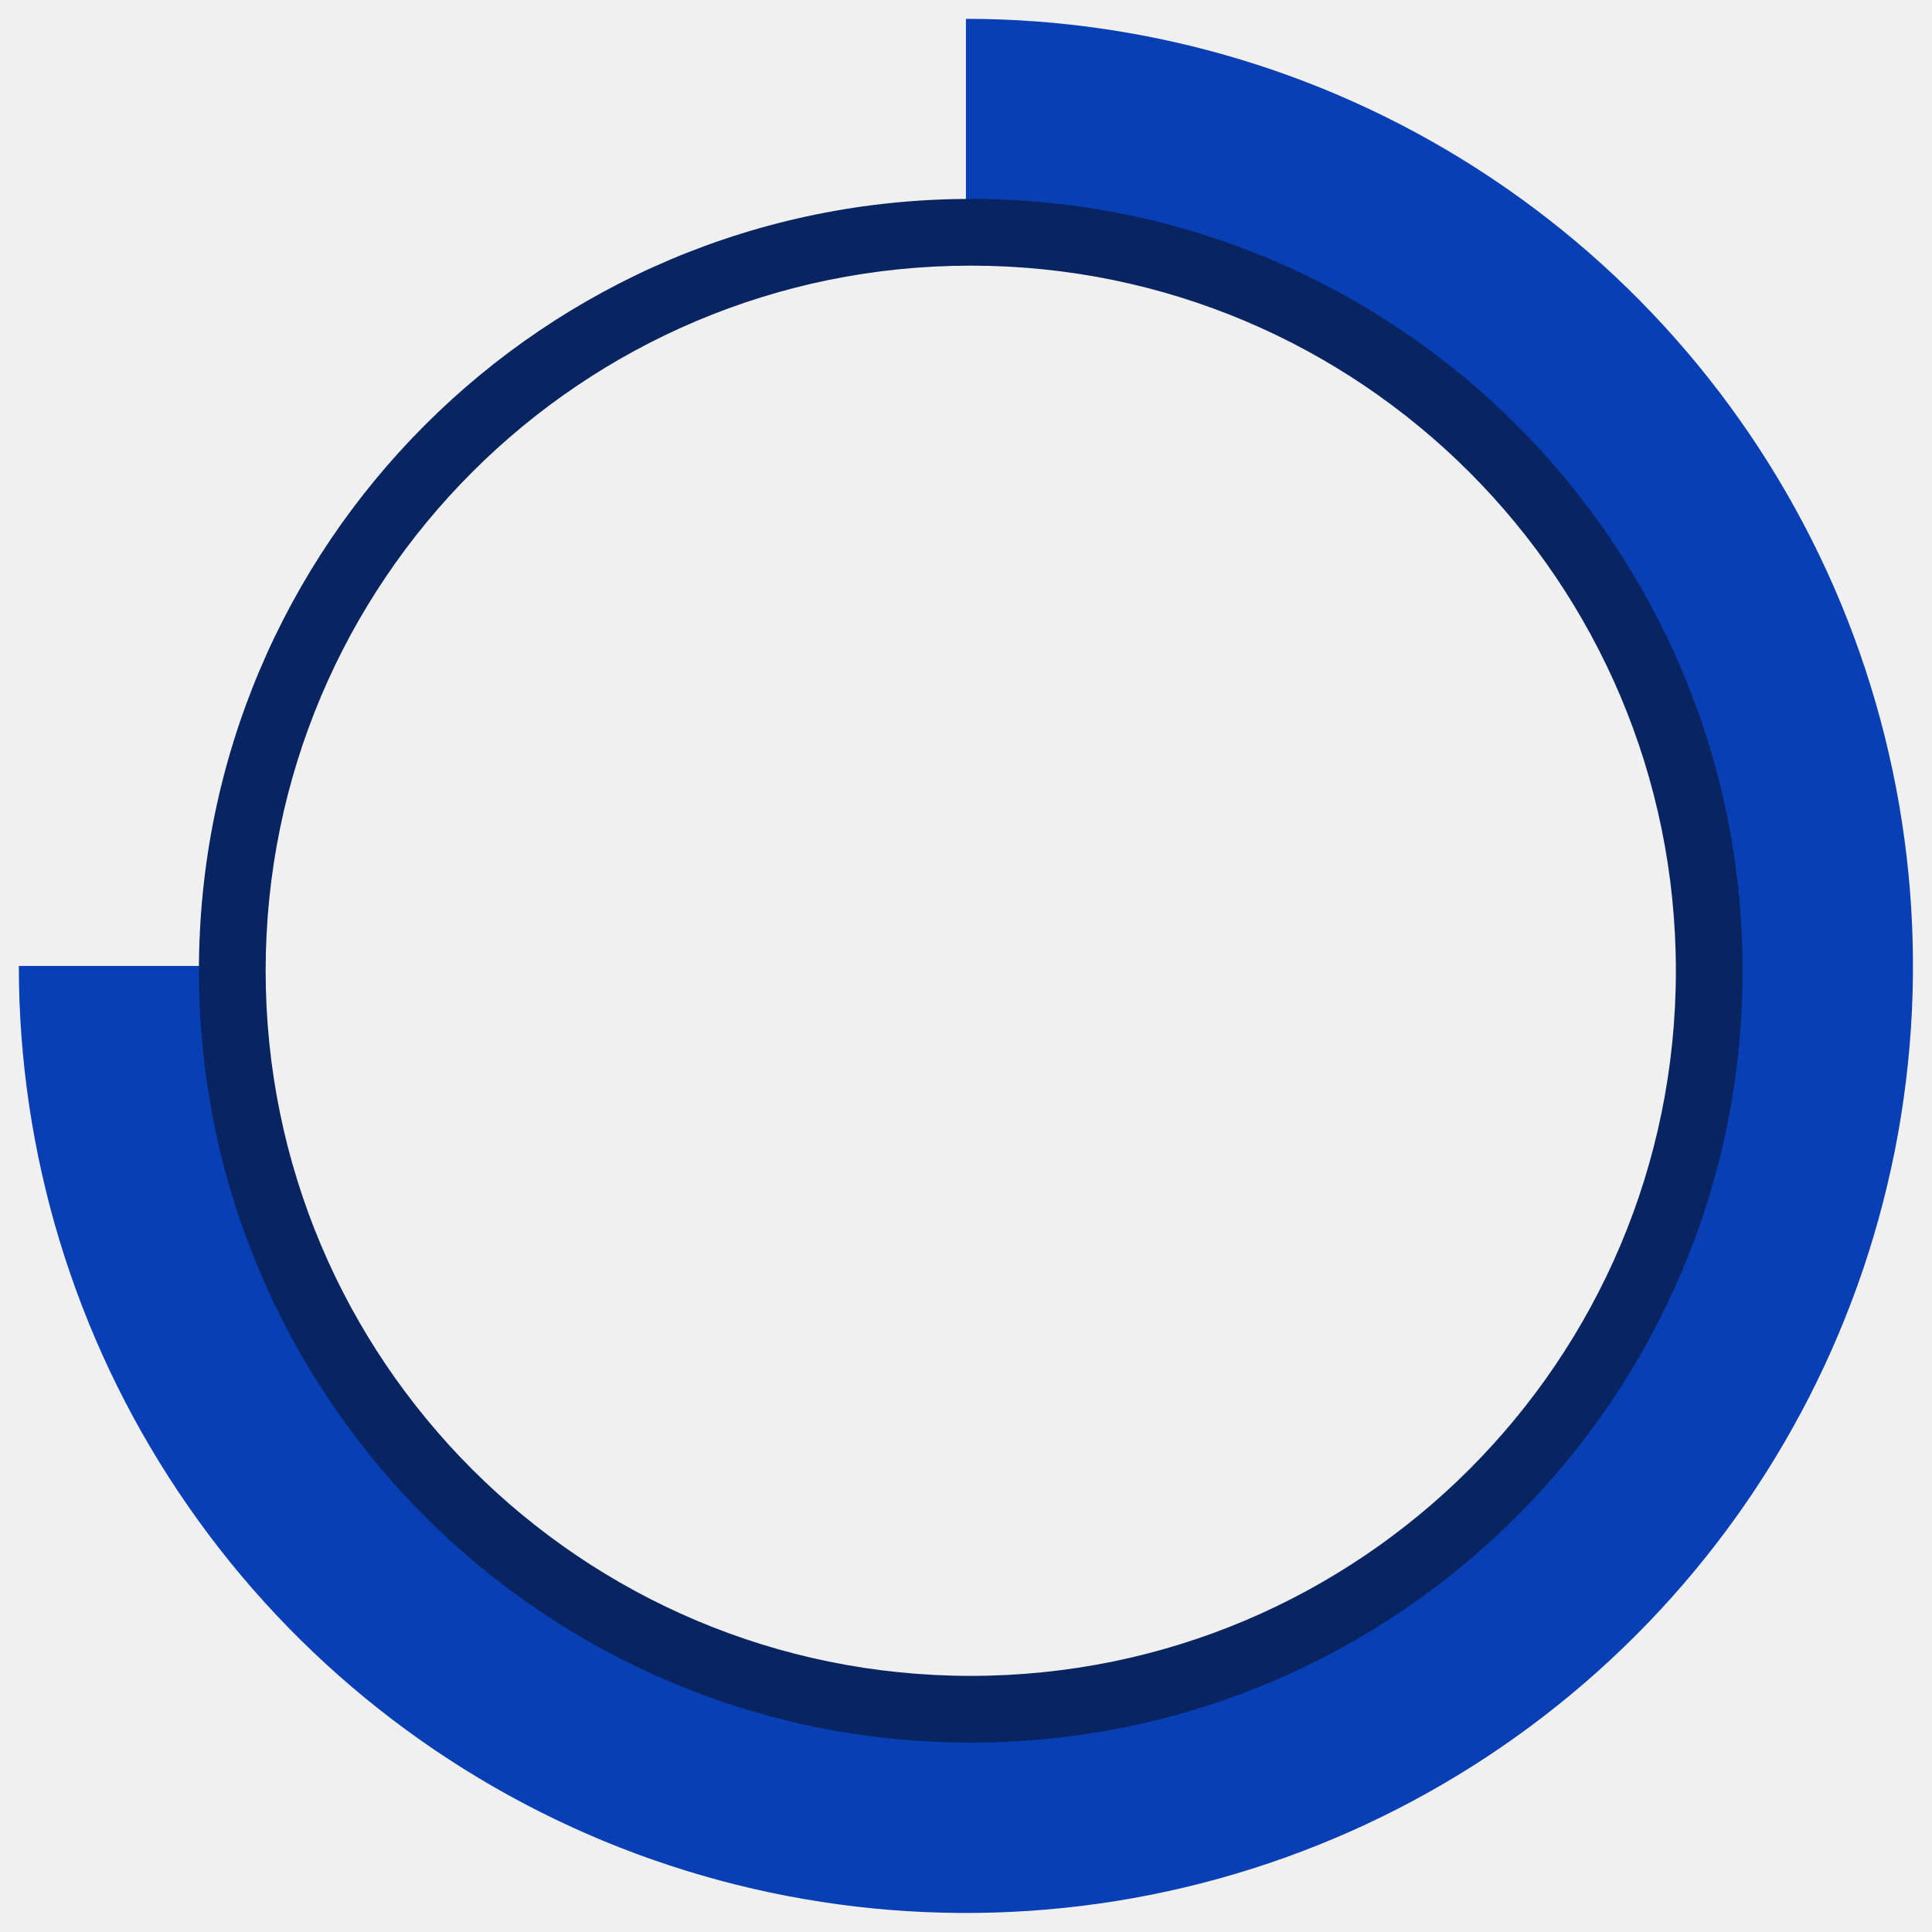
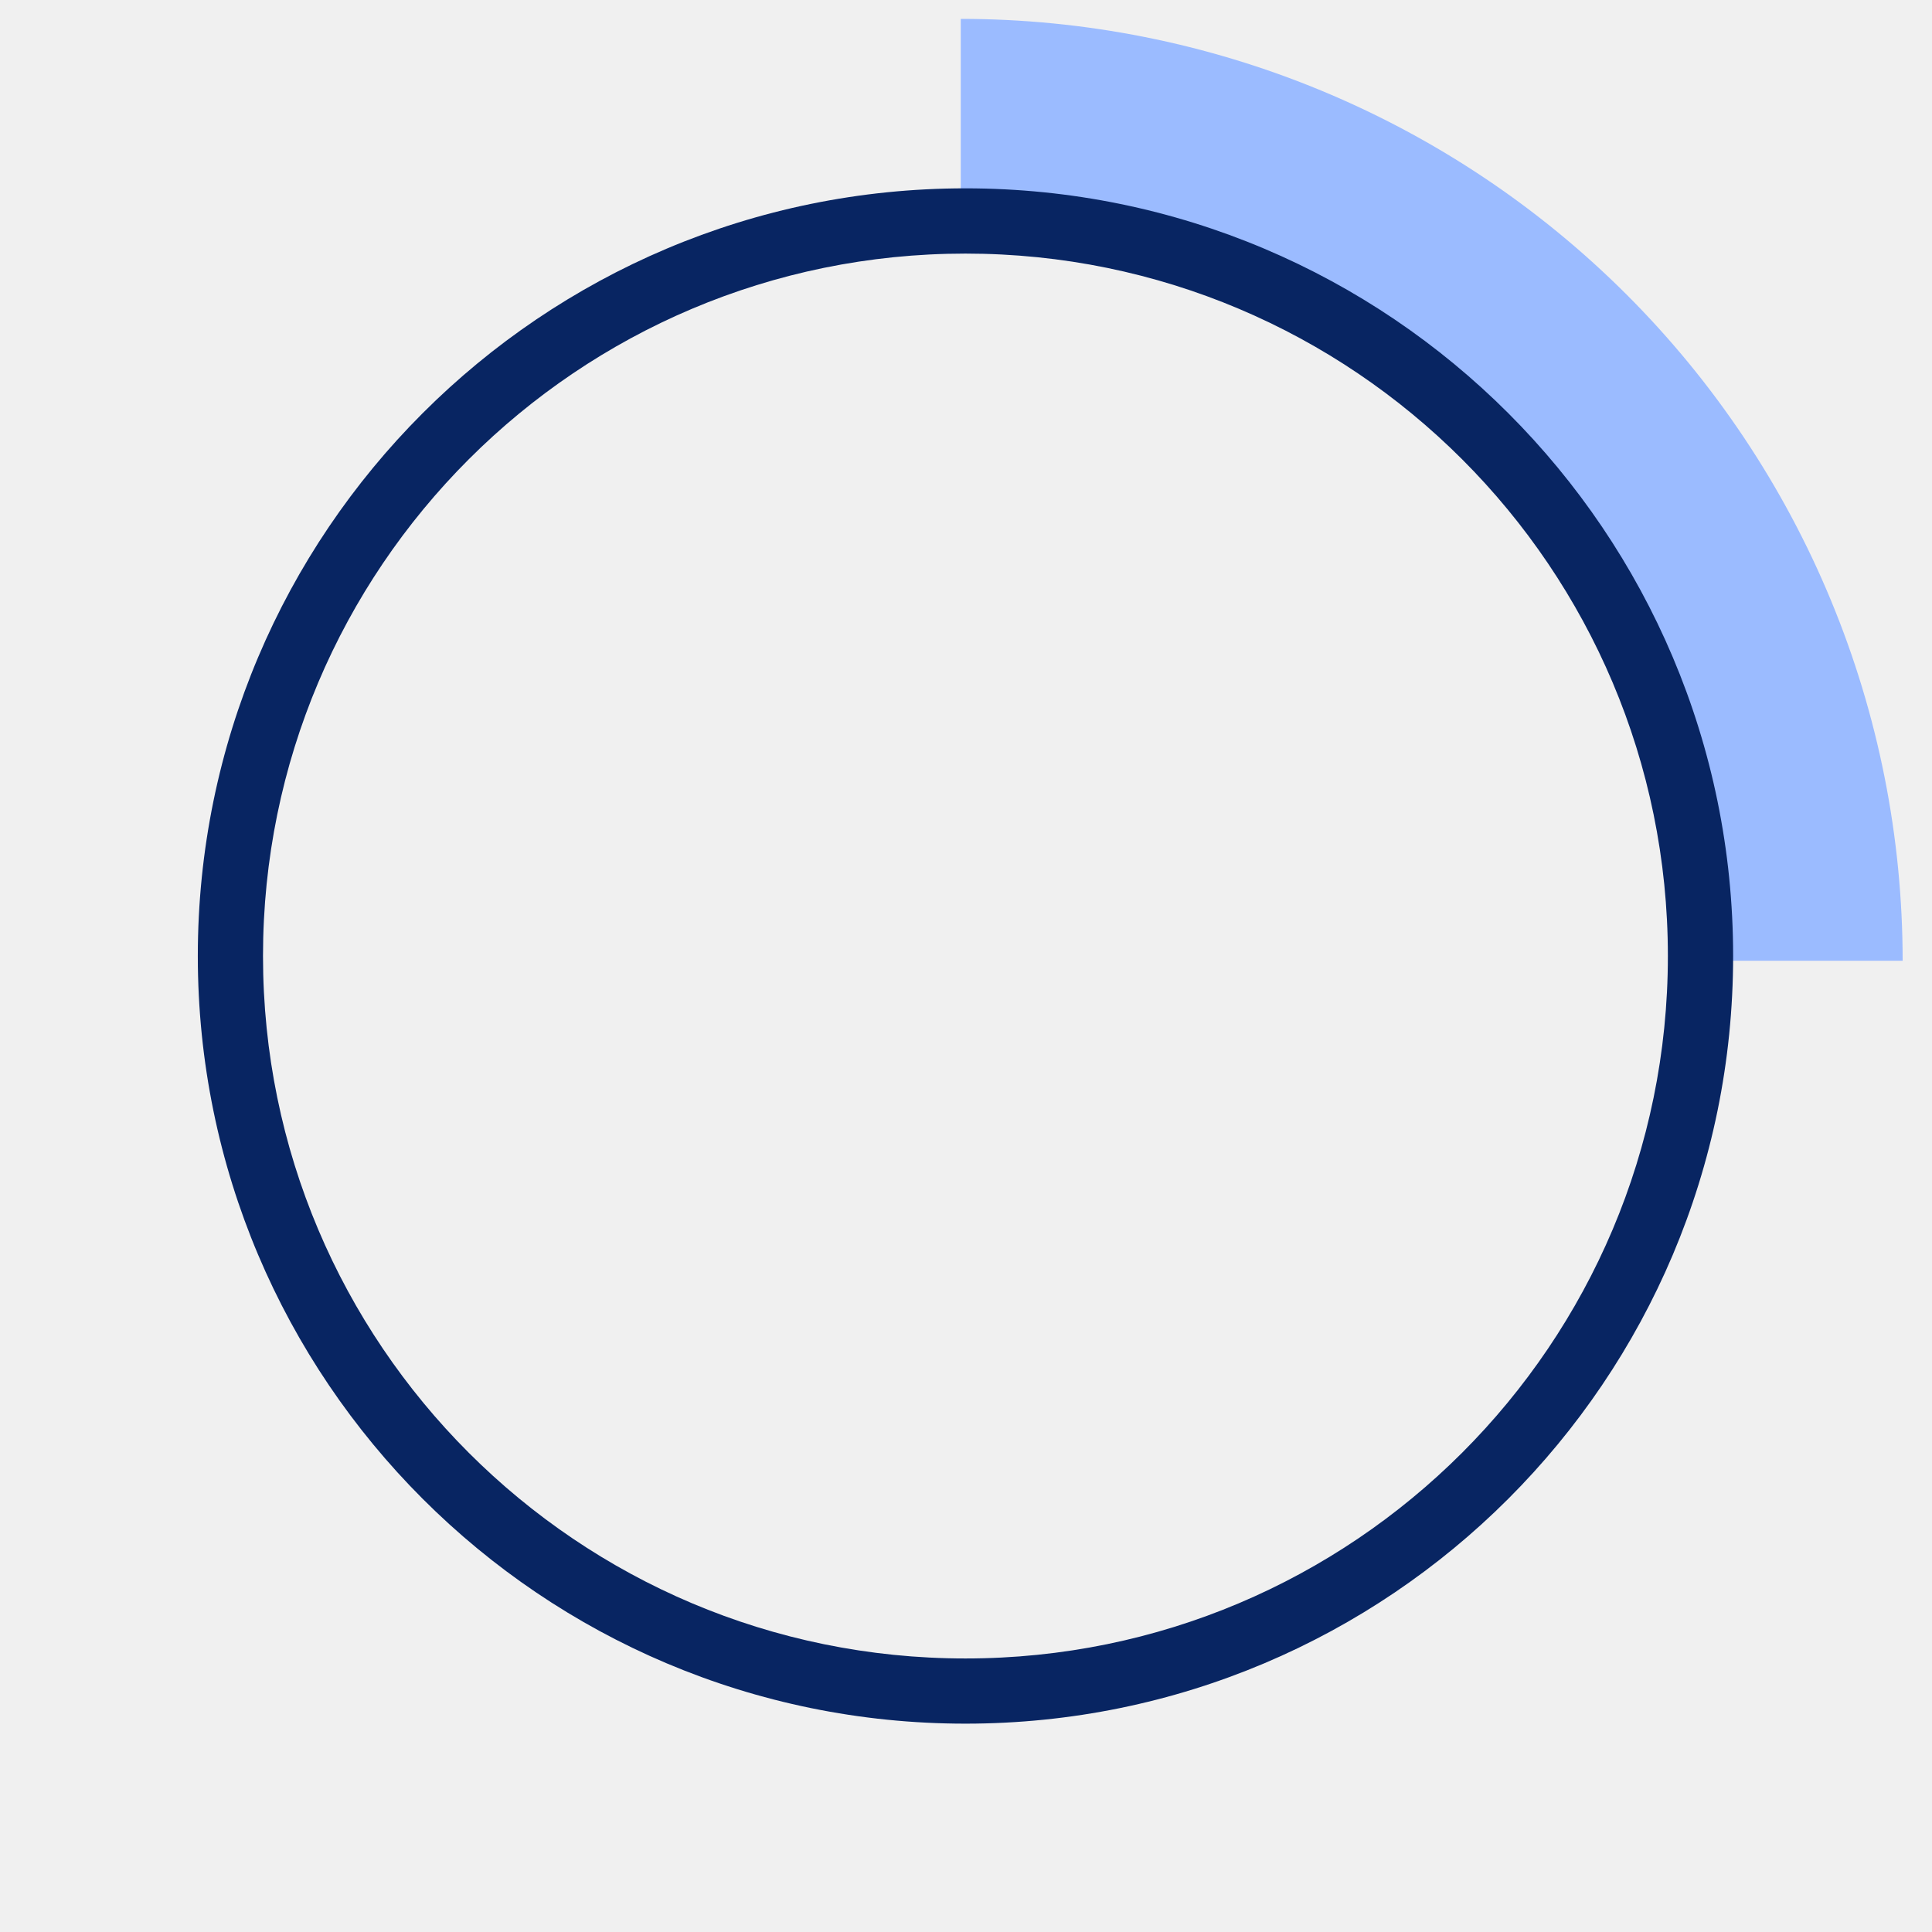
- <svg xmlns="http://www.w3.org/2000/svg" width="28" height="28" viewBox="0 0 28 28" fill="none">
-   <g clip-path="url(#clip0_2548_9228)">
-     <path d="M13.999 0.273C16.714 0.273 19.367 1.078 21.624 2.587C23.881 4.095 25.641 6.238 26.68 8.746C27.718 11.255 27.99 14.014 27.461 16.677C26.931 19.339 25.624 21.785 23.704 23.704C21.785 25.624 19.339 26.931 16.677 27.461C14.014 27.99 11.254 27.718 8.746 26.68C6.238 25.641 4.095 23.882 2.587 21.624C1.078 19.367 0.273 16.714 0.273 13.999L2.952 13.999C2.952 16.184 3.6 18.32 4.814 20.136C6.028 21.953 7.753 23.369 9.772 24.205C11.79 25.041 14.011 25.26 16.154 24.833C18.297 24.407 20.265 23.355 21.81 21.81C23.355 20.265 24.407 18.297 24.833 16.154C25.259 14.011 25.041 11.79 24.205 9.772C23.369 7.753 21.953 6.028 20.136 4.814C18.32 3.6 16.184 2.952 13.999 2.952L13.999 0.273Z" fill="#083FB4" />
-     <path d="M25.255 14.069C25.255 7.891 20.247 2.883 14.069 2.883C7.891 2.883 2.883 7.891 2.883 14.069C2.883 20.247 7.891 25.255 14.069 25.255C20.247 25.255 25.255 20.247 25.255 14.069ZM3.85 14.069C3.85 8.425 8.425 3.85 14.069 3.85C19.713 3.85 24.288 8.425 24.288 14.069C24.288 19.712 19.713 24.288 14.069 24.288C8.425 24.288 3.85 19.712 3.85 14.069Z" fill="#082562" />
-   </g>
-   <defs>
-     <clipPath id="clip0_2548_9228">
-       <rect width="28" height="28" fill="white" transform="matrix(1 0 0 -1 0 28)" />
-     </clipPath>
-   </defs>
+ <svg xmlns="http://www.w3.org/2000/svg" width="31" height="31" viewBox="0 0 31 31" fill="none">
+   <path d="M30.529 15.416C30.529 13.431 30.138 11.466 29.378 9.632C28.619 7.799 27.506 6.133 26.102 4.729C24.699 3.326 23.033 2.213 21.199 1.453C19.366 0.694 17.4 0.303 15.416 0.303L15.416 3.252C17.013 3.252 18.595 3.567 20.07 4.178C21.546 4.79 22.887 5.686 24.017 6.815C25.146 7.945 26.042 9.286 26.653 10.761C27.265 12.237 27.579 13.819 27.579 15.416H30.529Z" fill="#9BBBFF" />
+   <path d="M27.809 15.34C27.809 22.142 22.294 27.657 15.491 27.657C8.689 27.657 3.174 22.142 3.174 15.34C3.174 8.537 8.689 3.022 15.491 3.022C22.294 3.022 27.809 8.537 27.809 15.34ZM4.22 15.34C4.22 21.565 9.266 26.611 15.491 26.611C21.716 26.611 26.762 21.565 26.762 15.34C26.762 9.115 21.716 4.069 15.491 4.069C9.266 4.069 4.22 9.115 4.22 15.34Z" fill="#082562" />
</svg>
